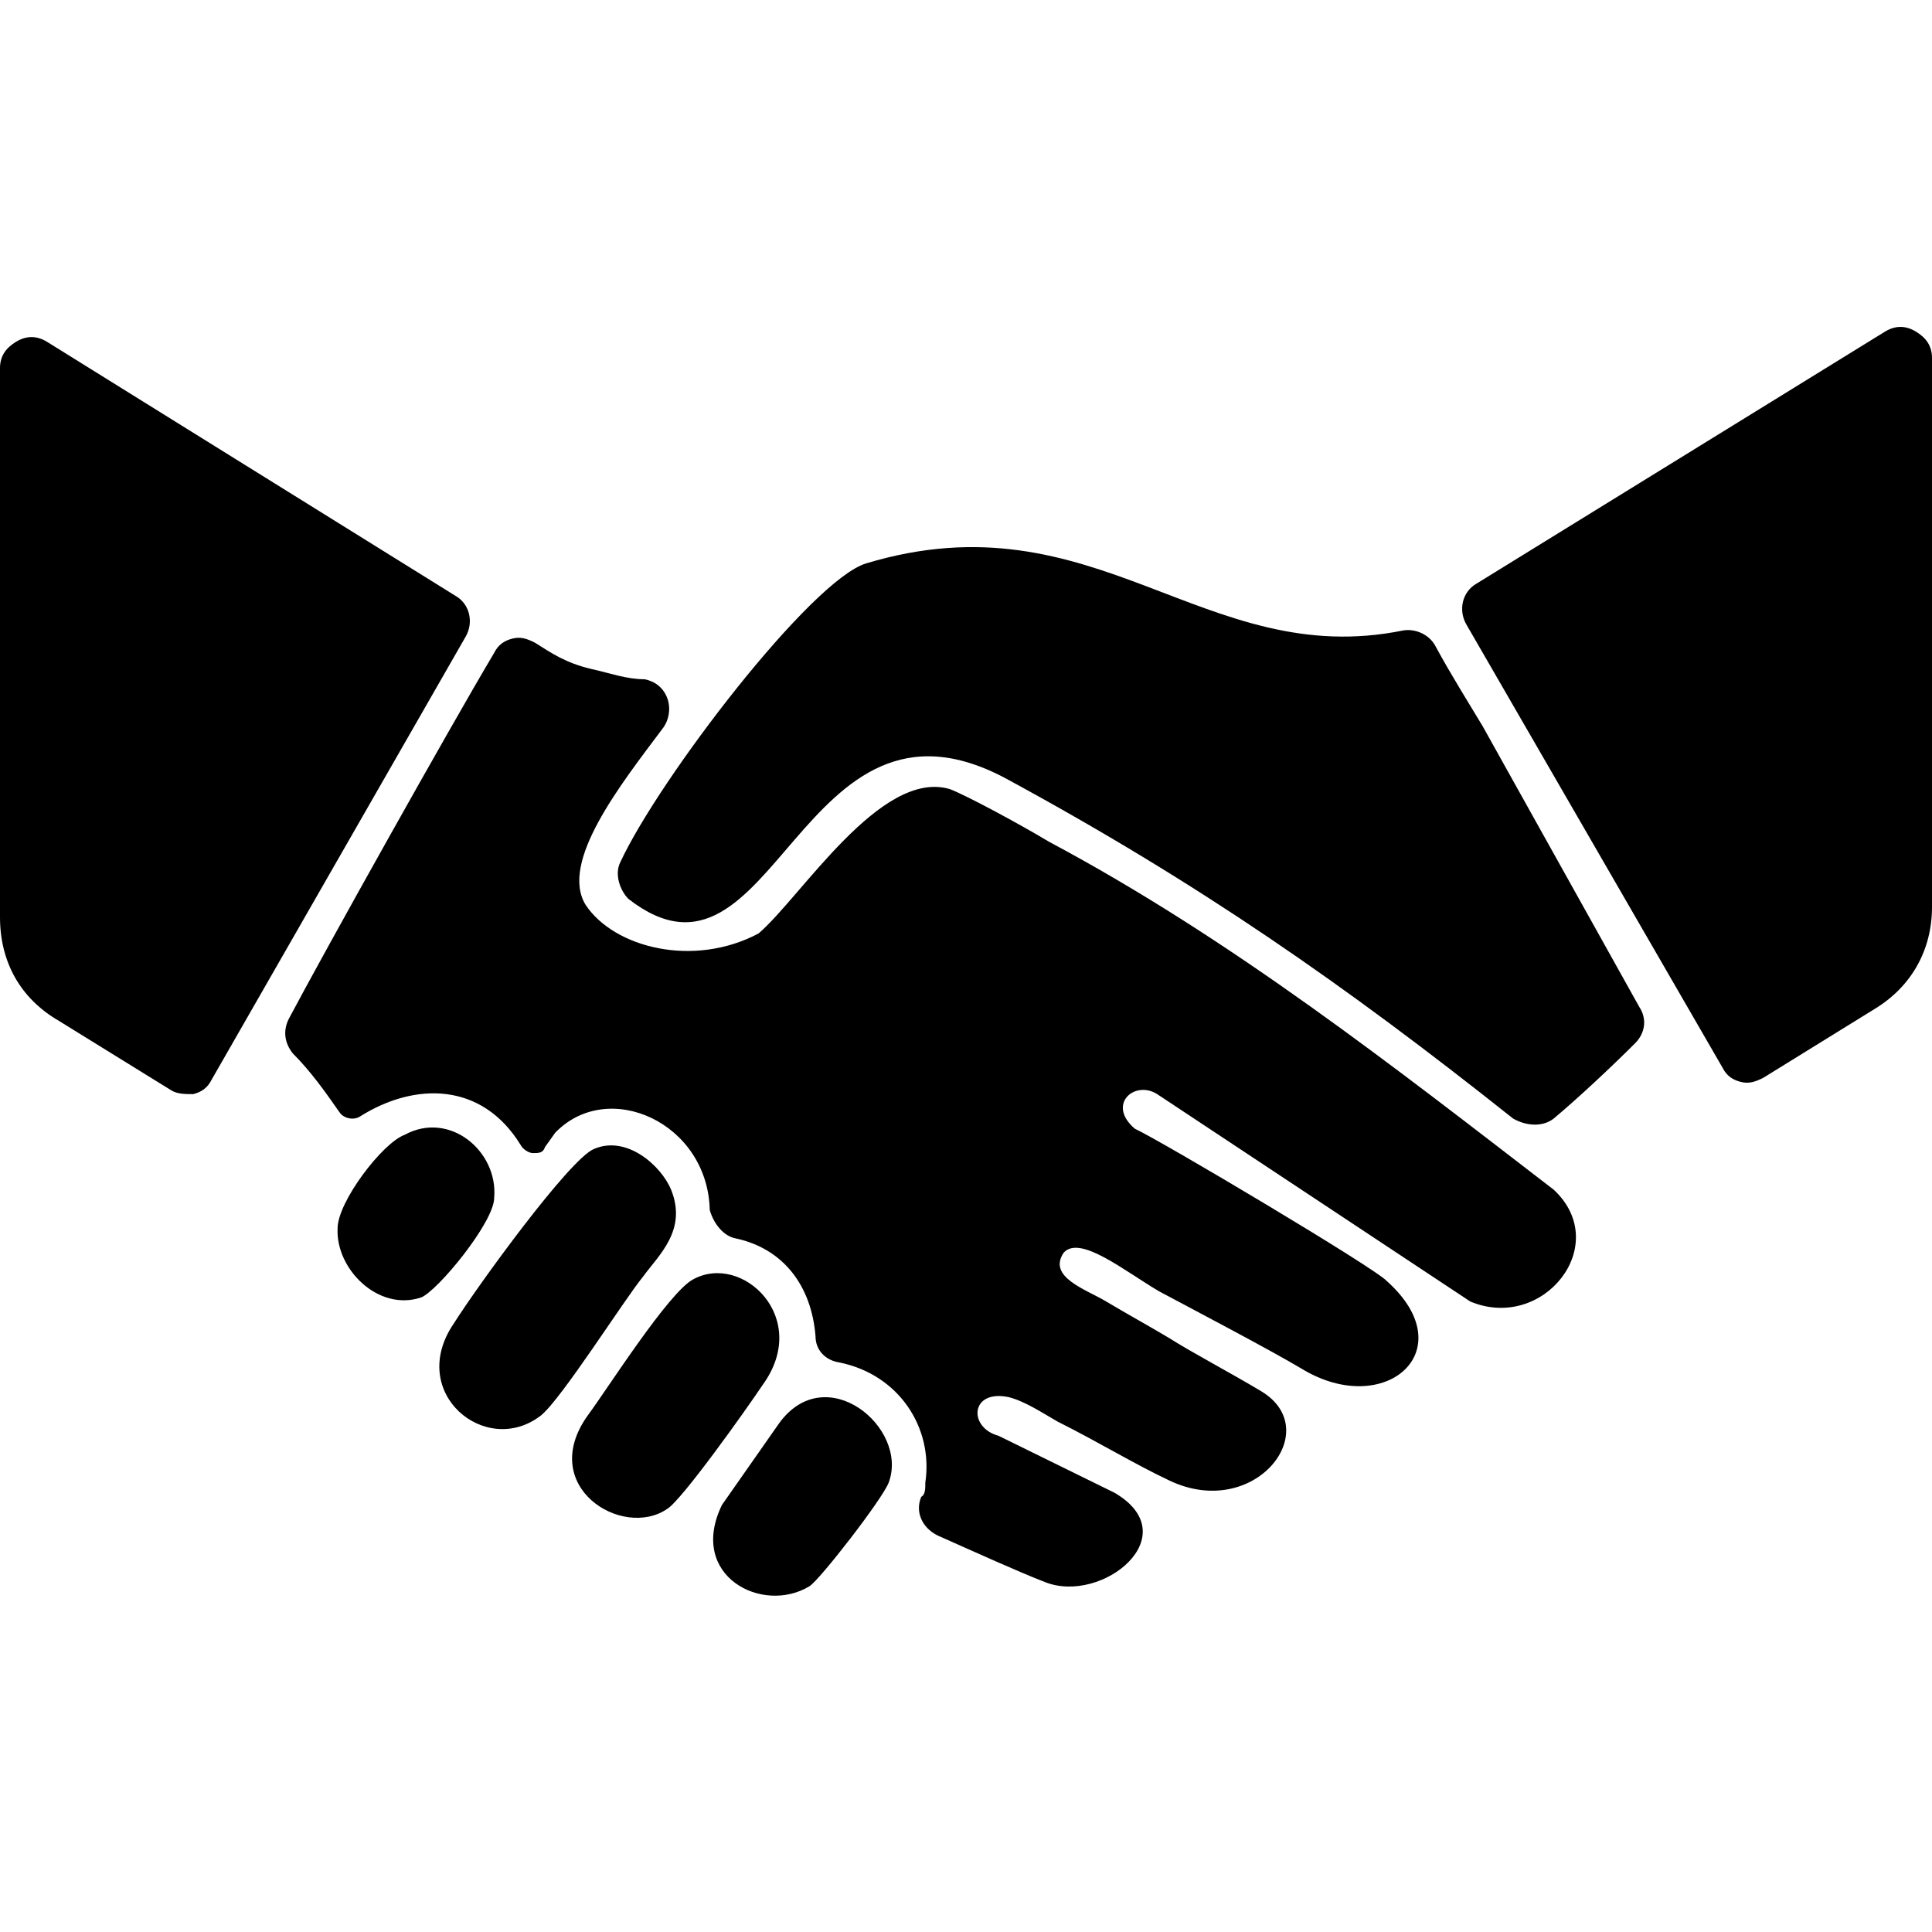
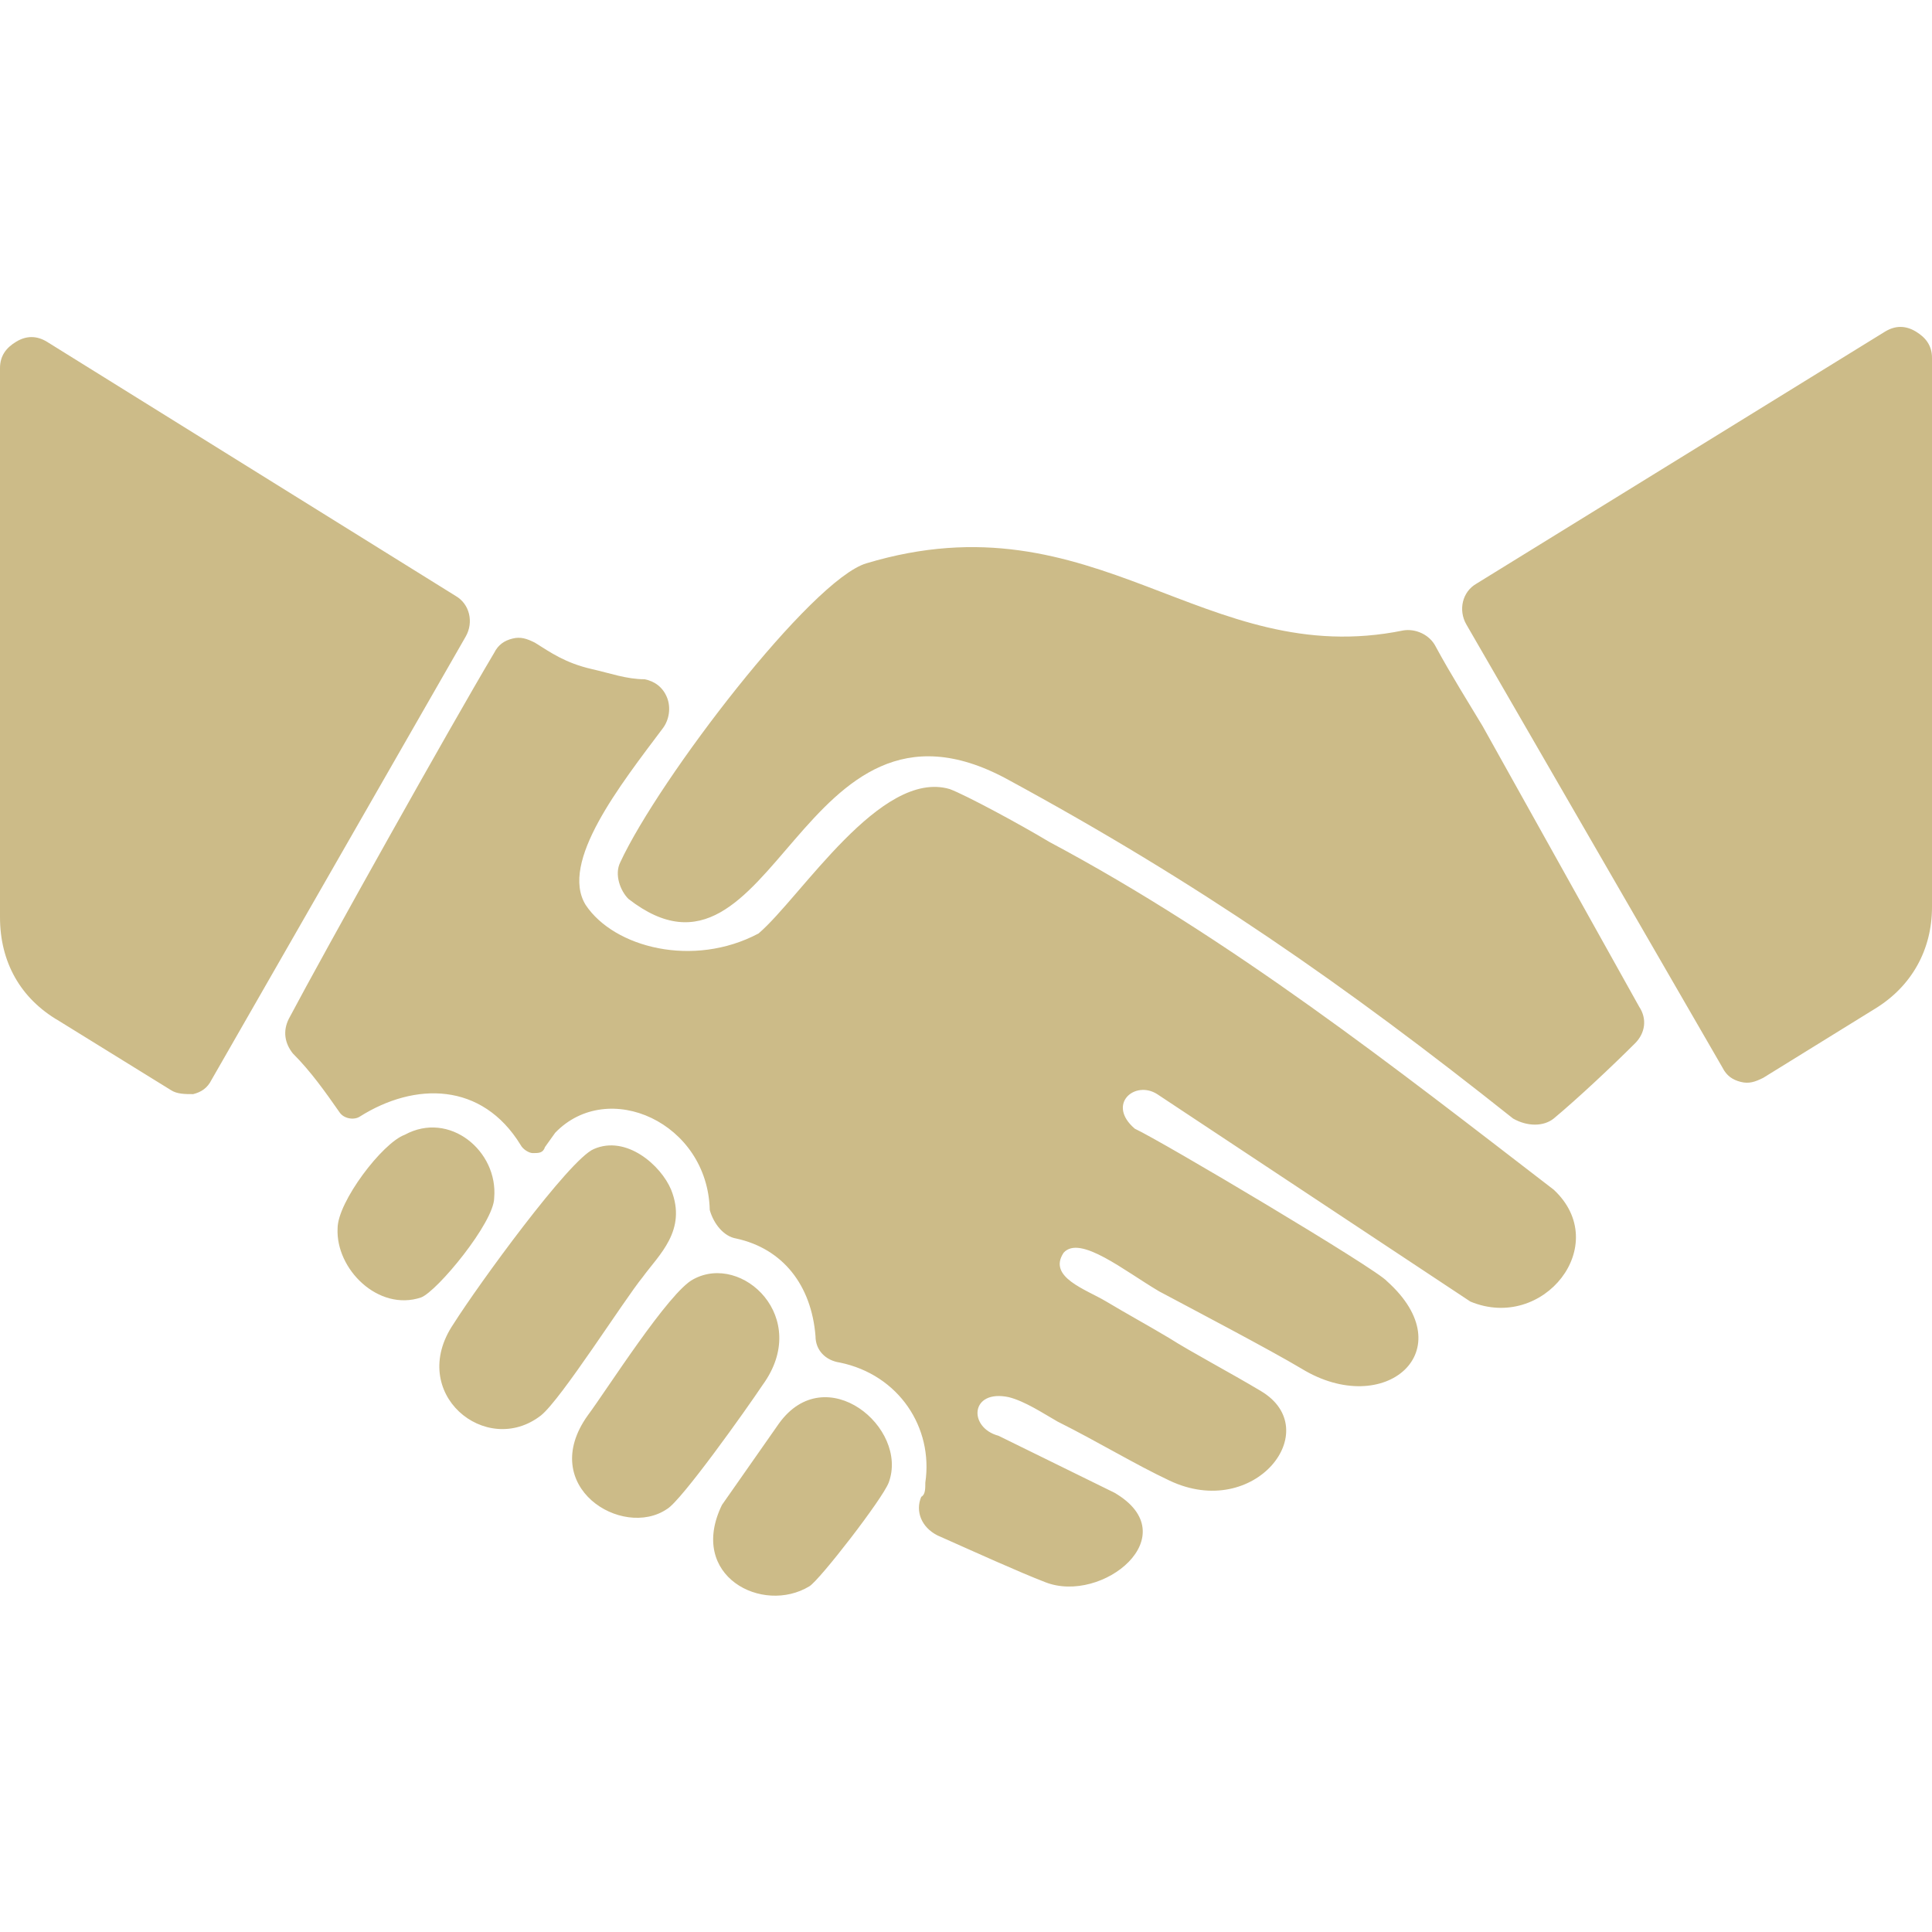
<svg xmlns="http://www.w3.org/2000/svg" id="Layer_1" version="1.1" viewBox="0 0 95 95">
  <defs>
    <style>
      .st0 {
        fill-rule: evenodd;
+                 fill: #ccbb88;
      }
    </style>
  </defs>
  <path class="st0" d="M0,45.1v-27c0-.6.3-1,.8-1.3s1-.3,1.5,0l20.1,12.5c.7.4.9,1.3.5,2l-12.5,21.8c-.2.4-.5.6-.9.7-.4,0-.8,0-1.1-.2l-5.5-3.4c-1.9-1.1-2.9-2.9-2.9-5.1h0ZM92.2,49.6l-5.5,3.4c-.4.2-.7.3-1.1.2s-.7-.3-.9-.7l-12.6-21.8c-.4-.7-.2-1.6.5-2l20.1-12.4c.5-.3,1-.3,1.5,0s.8.7.8,1.3v27c0,2.1-1,3.9-2.8,5h0ZM19.9,55.8c-1.1.4-3.3,3.3-3.3,4.6-.1,2,2,4.1,4.1,3.4.8-.3,3.6-3.7,3.6-4.9.2-2.3-2.2-4.3-4.4-3.1h0ZM38.3,70l-2.8,4c-1.7,3.5,2,5.4,4.3,4,.5-.3,3.6-4.3,3.9-5.1,1-2.7-3.1-6.1-5.4-2.9ZM34.1,62.9c-1.2.6-4.3,5.5-5.2,6.7-2.5,3.5,1.7,6.1,3.9,4.6.7-.4,3.9-4.9,4.7-6.1,2.4-3.3-1-6.5-3.4-5.2ZM29.2,56.5c-1.2.5-5.7,6.7-6.9,8.6-2.3,3.4,1.6,6.6,4.3,4.5,1-.8,4.1-5.7,5-6.8.8-1.1,2.2-2.3,1.4-4.3-.5-1.2-2.2-2.7-3.8-2h0ZM76.4,55c1.2-1,2.9-2.6,4-3.7.5-.5.6-1.2.2-1.8l-7.7-13.8c-.6-1-1.6-2.6-2.3-3.9-.3-.6-1-.9-1.6-.8-9.8,2-15.1-6.7-26.4-3.3-2.7.8-10.2,10.6-12.1,14.7-.3.6,0,1.4.4,1.8,7.2,5.6,8.4-11.4,18.6-5.9,9.4,5.1,16.6,10.1,24.9,16.7.7.4,1.5.4,2,0h0ZM36.2,60.9c2.3.5,3.7,2.3,3.9,4.8,0,.7.5,1.2,1.2,1.3,2.9.6,4.6,3.2,4.2,5.9,0,.3,0,.6-.2.7-.3.7,0,1.5.8,1.9,1.8.8,4,1.8,5.3,2.3,2.8,1.1,7-2.3,3.4-4.4l-5.7-2.8c-1.5-.4-1.4-2.3.5-1.9.8.2,1.7.8,2.4,1.2,2,1,3.8,2.1,5.5,2.9,4.2,2,7.7-2.5,4.5-4.4-1.5-.9-3.4-1.9-4.5-2.6-1-.6-2.1-1.2-3.1-1.8-1-.6-2.9-1.2-2.1-2.4.8-.9,3,.9,4.7,1.9,1.5.8,5.5,2.9,7,3.8,4.1,2.5,8-.9,4.2-4.3-.5-.6-11.1-6.9-12.4-7.5-1.4-1.2,0-2.4,1.1-1.7l15.4,10.2c3.6,1.5,7-2.8,4.1-5.5-7.8-6-15.8-12.3-24.8-17.1-1.5-.9-4.1-2.3-4.9-2.6-3.4-1-7.3,5.3-9.4,7.1-3.2,1.7-7.1.7-8.5-1.4-1.3-2.1,1.7-5.9,3.8-8.7.3-.4.4-1,.2-1.5s-.6-.8-1.1-.9c-.9,0-1.7-.3-2.6-.5-1.3-.3-2-.8-2.8-1.3-.4-.2-.7-.3-1.1-.2s-.7.3-.9.7c-2.2,3.7-8.3,14.6-10.1,18-.3.6-.2,1.2.2,1.7.9.9,1.6,1.9,2.3,2.9.2.3.7.4,1,.2,2.7-1.7,6-1.7,7.9,1.4.1.2.4.4.6.4.3,0,.5,0,.6-.3l.5-.7c2.6-2.7,7.5-.5,7.6,3.8.2.7.7,1.3,1.3,1.4h0Z" />
</svg>
